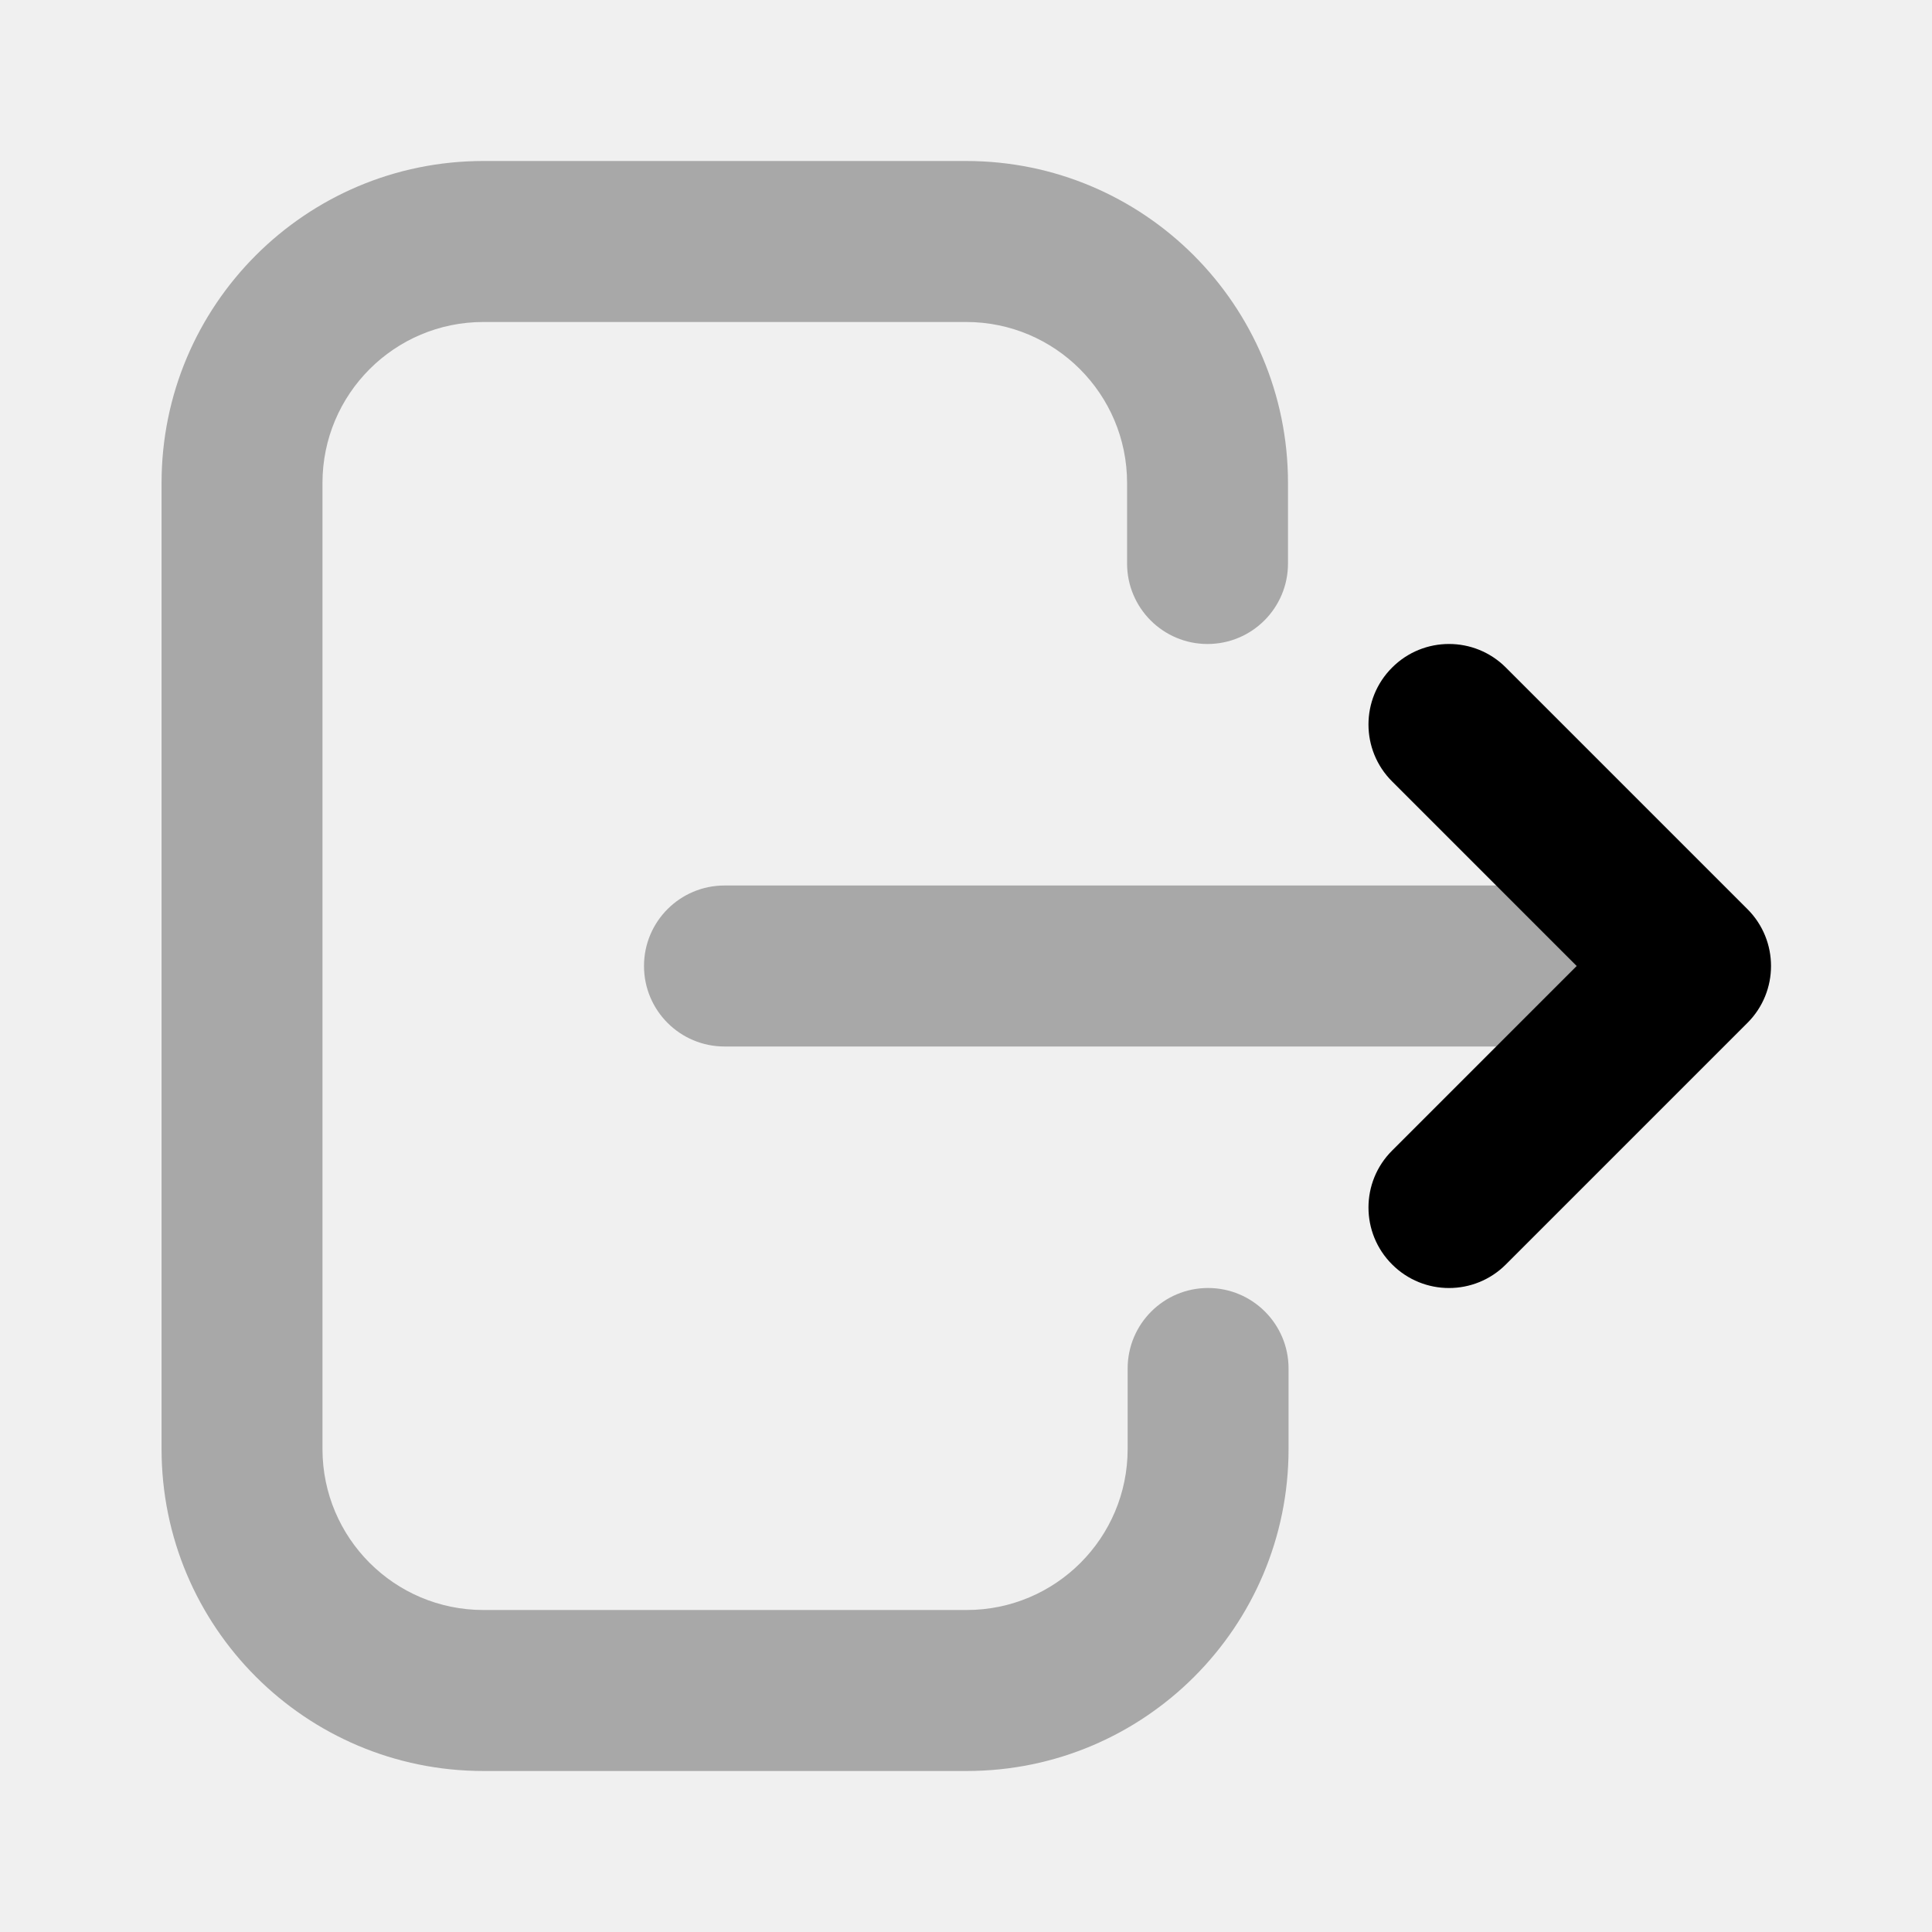
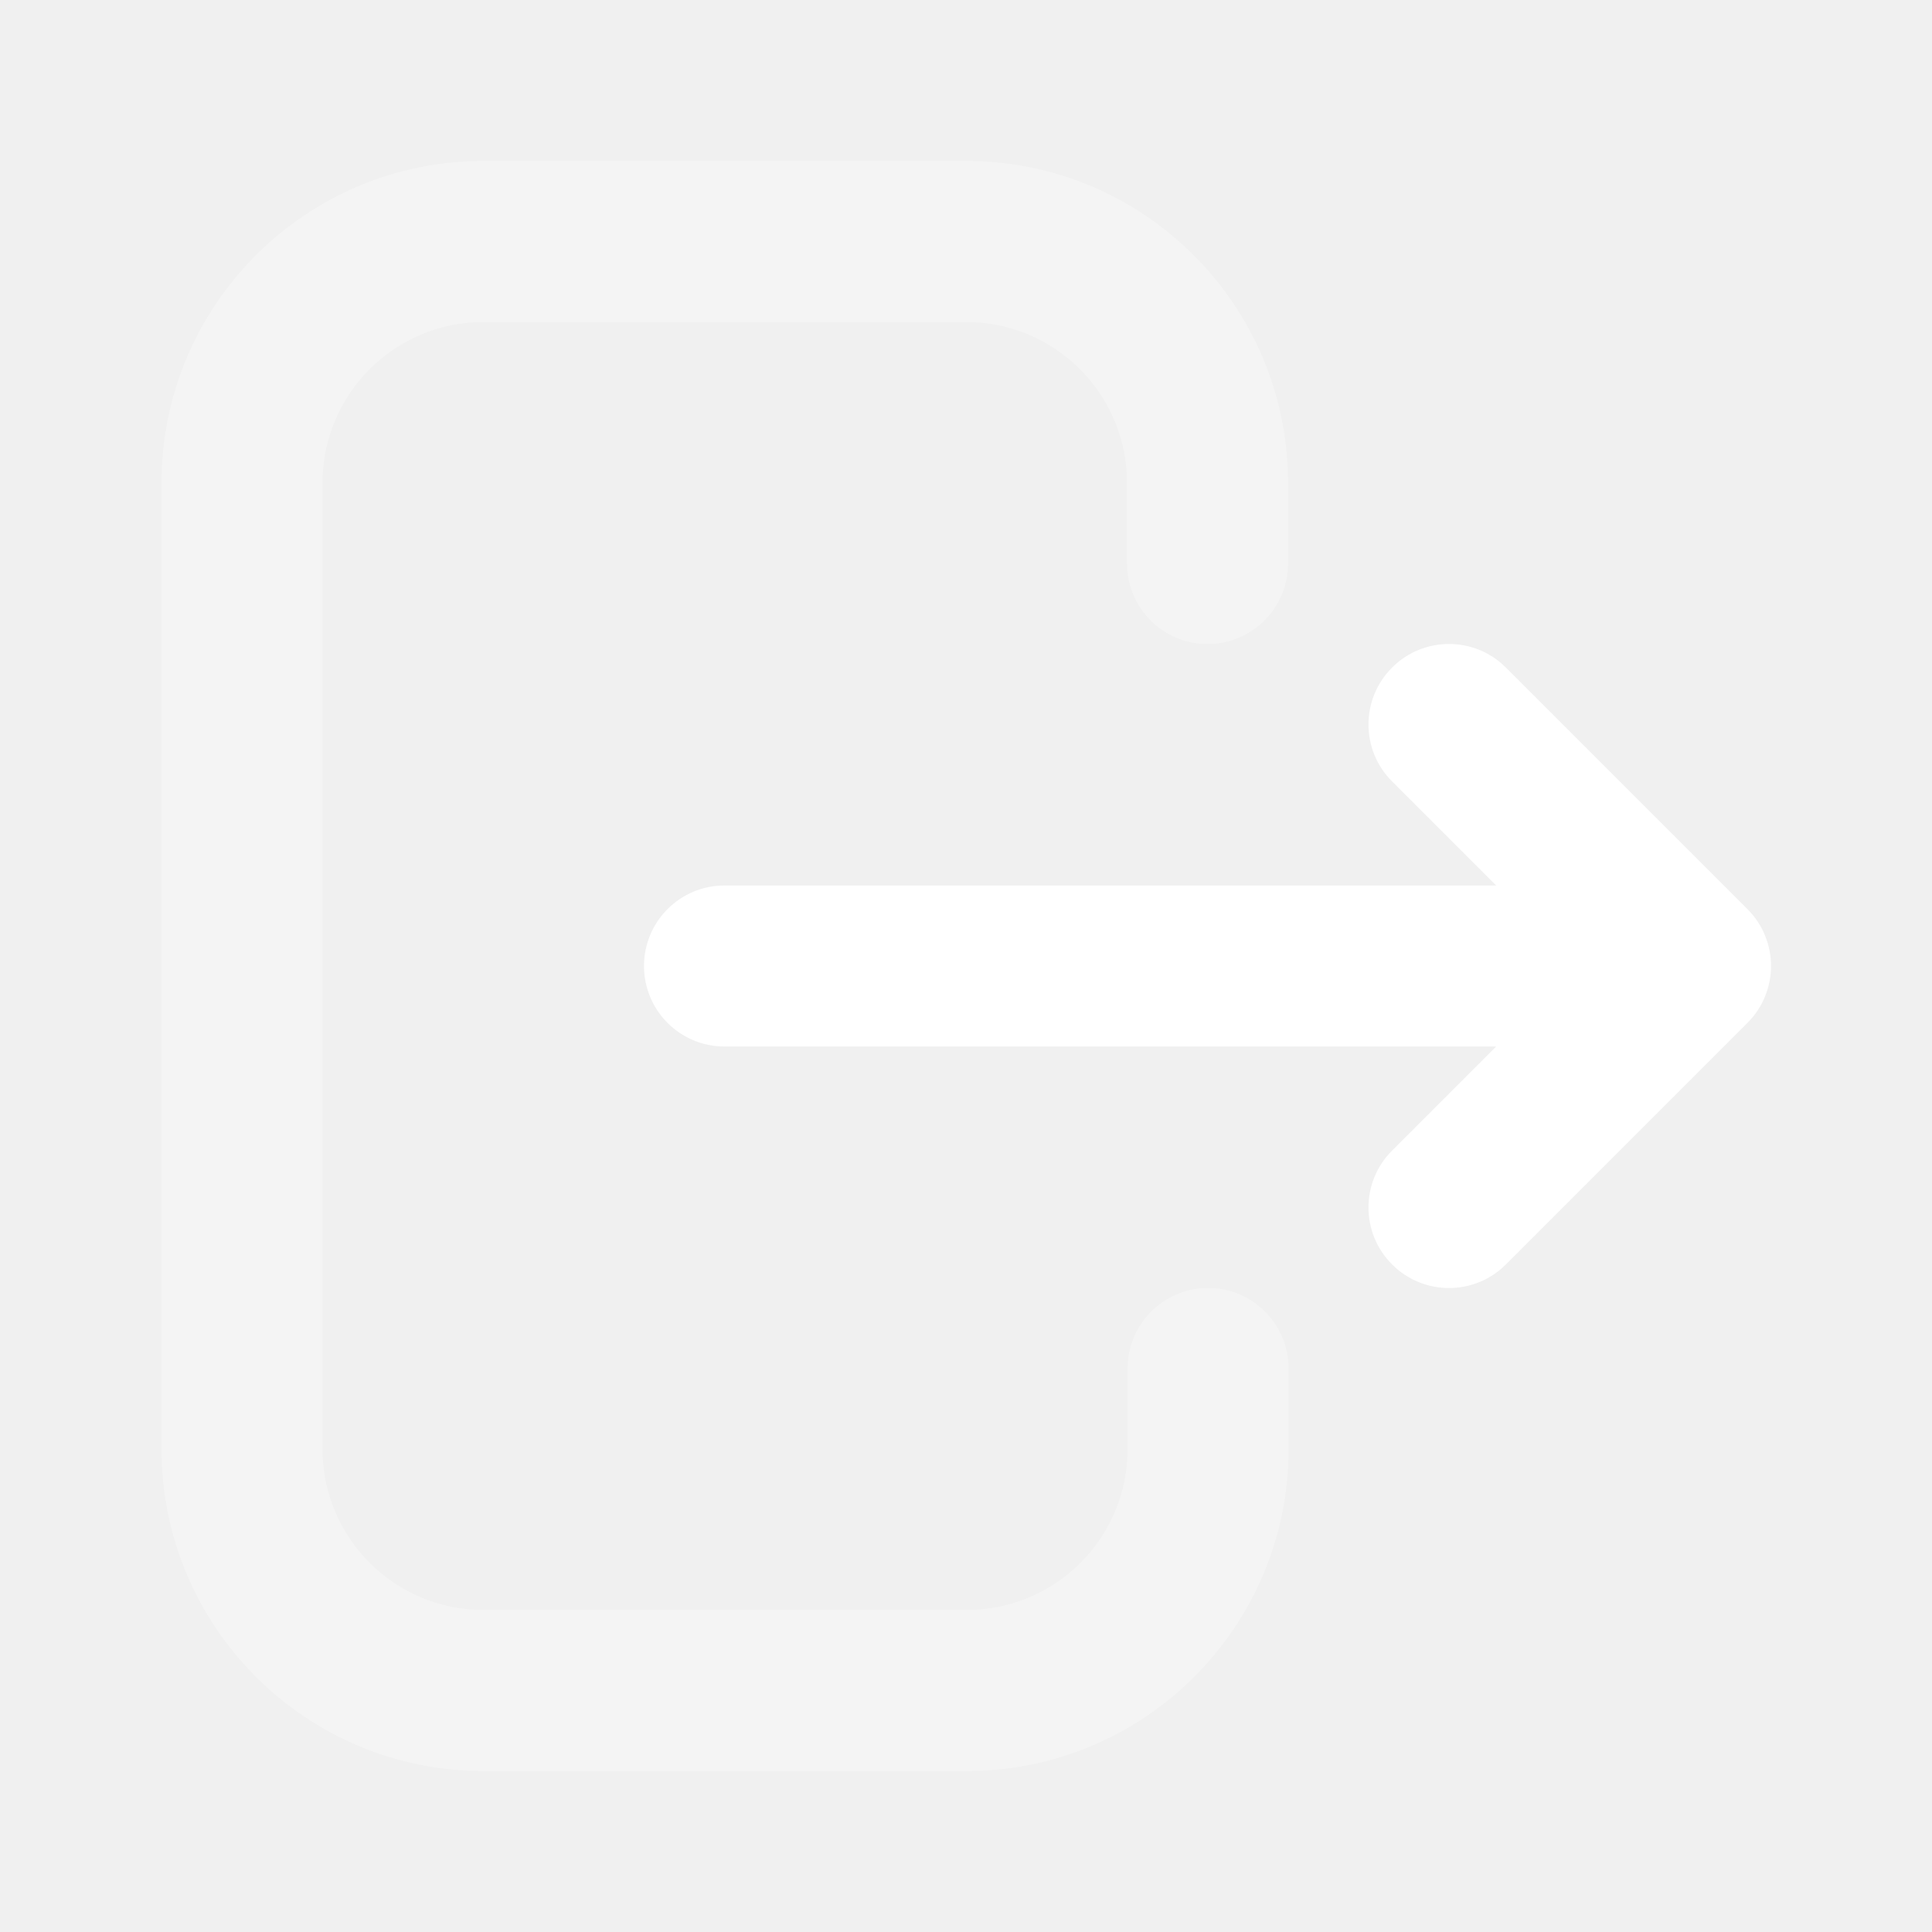
<svg xmlns="http://www.w3.org/2000/svg" width="24px" height="24px" viewBox="0 0 24 24" version="1.1">
  <defs />
  <g id="Stockholm-icons-/-Navigation-/-Sign-out" stroke="none" stroke-width="1" fill="none" fill-rule="evenodd">
    <rect id="bound" x="0" y="0" width="24" height="24" />
-     <path d="M14.007,7.006 C13.455,7.006 13.007,6.559 13.007,6.007 C13.007,5.454 13.455,5.007 14.007,5.007 L15.007,5.007 C17.216,5.007 19.007,6.797 19.007,9.005 L19.007,15.002 C19.007,17.21 17.216,19 15.007,19 L3.007,19 C0.798,19 -0.993,17.21 -0.993,15.002 L-0.993,8.998 C-0.993,6.79 0.798,5 3.007,5 L4.007,5 C4.559,5 5.007,5.448 5.007,6 C5.007,6.552 4.559,6.999 4.007,6.999 L3.007,6.999 C1.902,6.999 1.007,7.894 1.007,8.998 L1.007,15.002 C1.007,16.106 1.902,17.001 3.007,17.001 L15.007,17.001 C16.112,17.001 17.007,16.106 17.007,15.002 L17.007,9.005 C17.007,7.901 16.112,7.006 15.007,7.006 L14.007,7.006 Z" id="Path-103" fill="#000000" fill-rule="nonzero" opacity="0.3" transform="translate(9.006943, 12) scale(-1, 1) rotate(-90) translate(-9.006943, -12) " />
-     <rect id="Rectangle" fill="#000000" opacity="0.3" transform="translate(14, 12) rotate(-270) translate(-14, -12) " x="13" y="6" width="2" height="12" rx="1" />
-     <path d="M21.793,9.793 C22.183,9.402 22.817,9.402 23.207,9.793 C23.598,10.183 23.598,10.817 23.207,11.207 L20.207,14.207 C19.817,14.598 19.183,14.598 18.793,14.207 L15.793,11.207 C15.402,10.817 15.402,10.183 15.793,9.793 C16.183,9.402 16.817,9.402 17.207,9.793 L19.5,12.086 L21.793,9.793 Z" id="Path-104" fill="#000000" fill-rule="nonzero" transform="translate(19.5, 12) rotate(-90) translate(-19.5, -12) " />
+     <path d="M14.007,7.006 C13.455,7.006 13.007,6.559 13.007,6.007 C13.007,5.454 13.455,5.007 14.007,5.007 L15.007,5.007 C17.216,5.007 19.007,6.797 19.007,9.005 L19.007,15.002 C19.007,17.21 17.216,19 15.007,19 L3.007,19 C0.798,19 -0.993,17.21 -0.993,15.002 L-0.993,8.998 C-0.993,6.79 0.798,5 3.007,5 L4.007,5 C4.559,5 5.007,5.448 5.007,6 C5.007,6.552 4.559,6.999 4.007,6.999 L3.007,6.999 C1.902,6.999 1.007,7.894 1.007,8.998 L1.007,15.002 C1.007,16.106 1.902,17.001 3.007,17.001 L15.007,17.001 C16.112,17.001 17.007,16.106 17.007,15.002 L17.007,9.005 C17.007,7.901 16.112,7.006 15.007,7.006 L14.007,7.006 Z" id="Path-103" fill="#FFFFFF" fill-rule="nonzero" opacity="0.3" transform="translate(9.006943, 12) scale(-1, 1) rotate(-90) translate(-9.006943, -12) " />
+     <rect id="Rectangle" fill="#FFFFFF" transform="translate(14, 12) rotate(-270) translate(-14, -12) " x="13" y="6" width="2" height="12" rx="1" />
+     <path d="M21.793,9.793 C22.183,9.402 22.817,9.402 23.207,9.793 C23.598,10.183 23.598,10.817 23.207,11.207 L20.207,14.207 C19.817,14.598 19.183,14.598 18.793,14.207 L15.793,11.207 C15.402,10.817 15.402,10.183 15.793,9.793 C16.183,9.402 16.817,9.402 17.207,9.793 L19.5,12.086 L21.793,9.793 Z" id="Path-104" fill="#FFFFFF" fill-rule="nonzero" transform="translate(19.5, 12) rotate(-90) translate(-19.5, -12) " />
  </g>
</svg>
